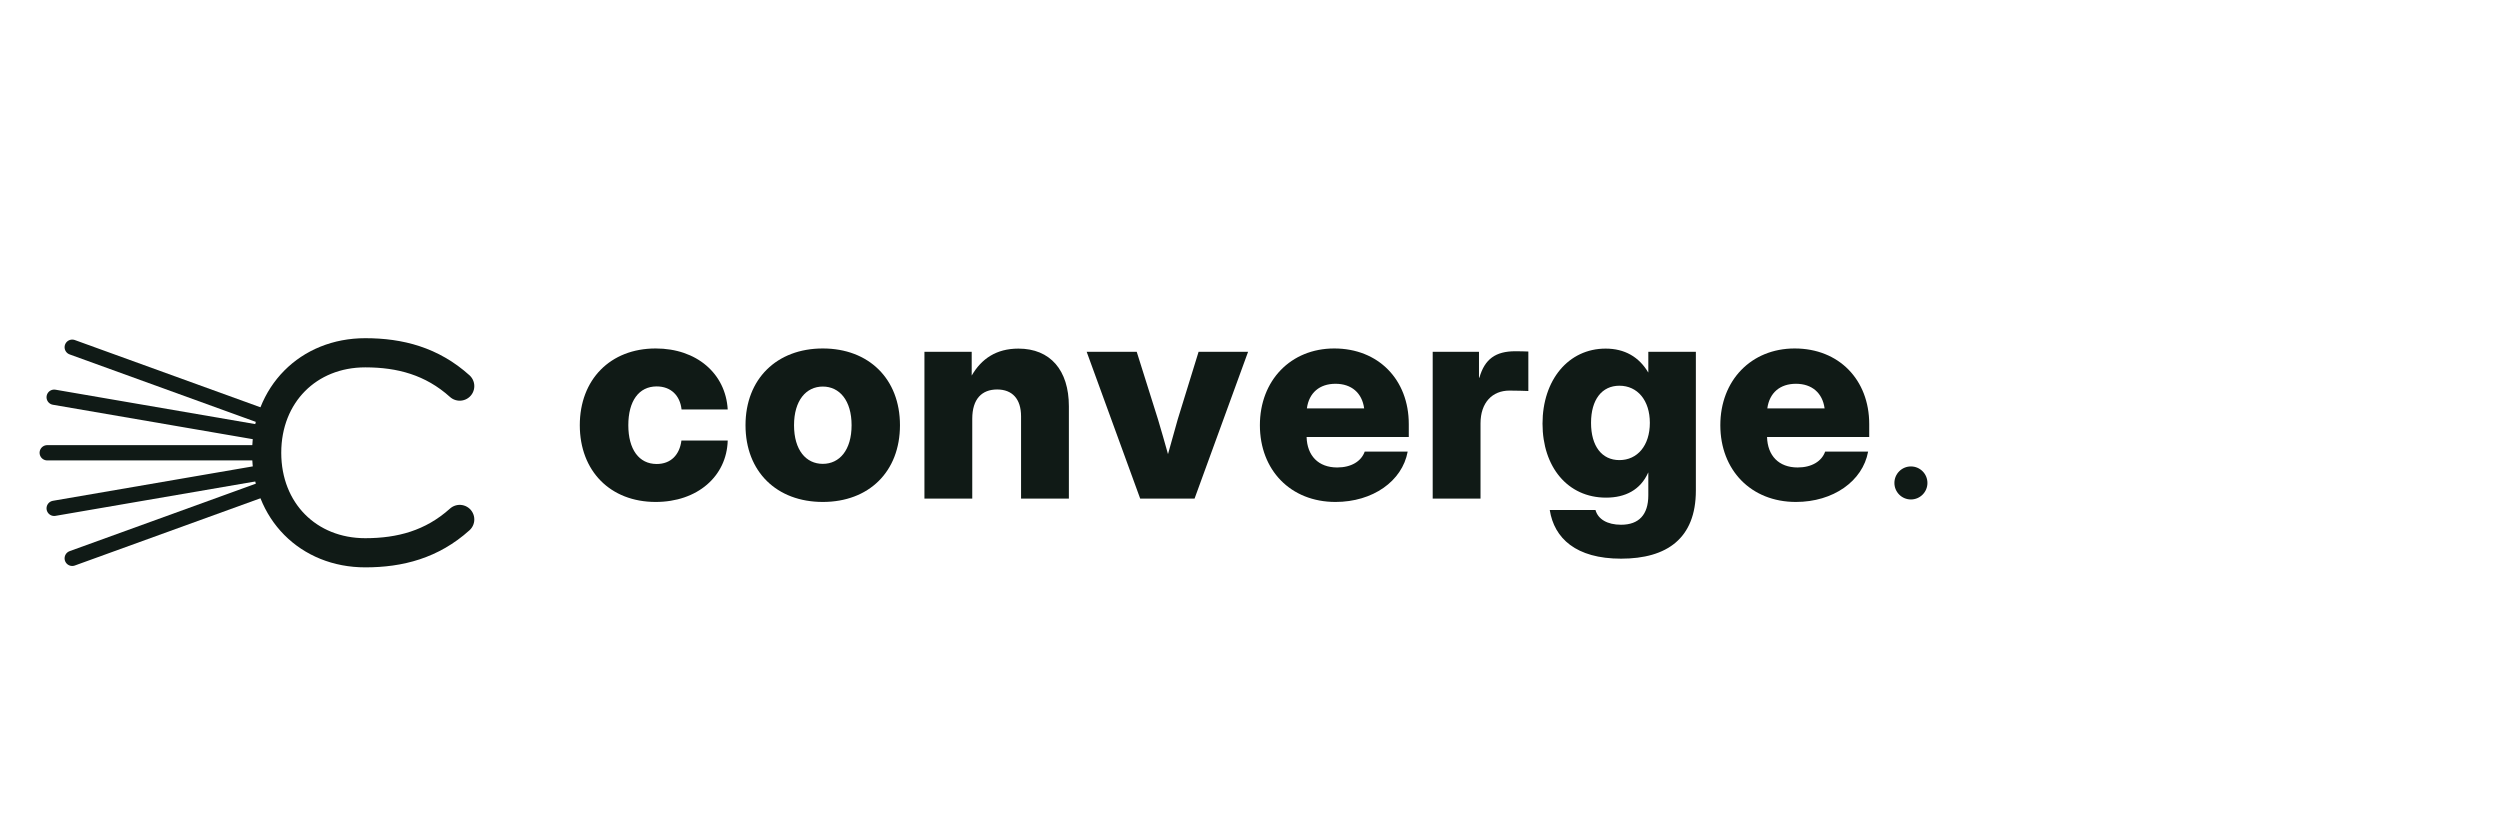
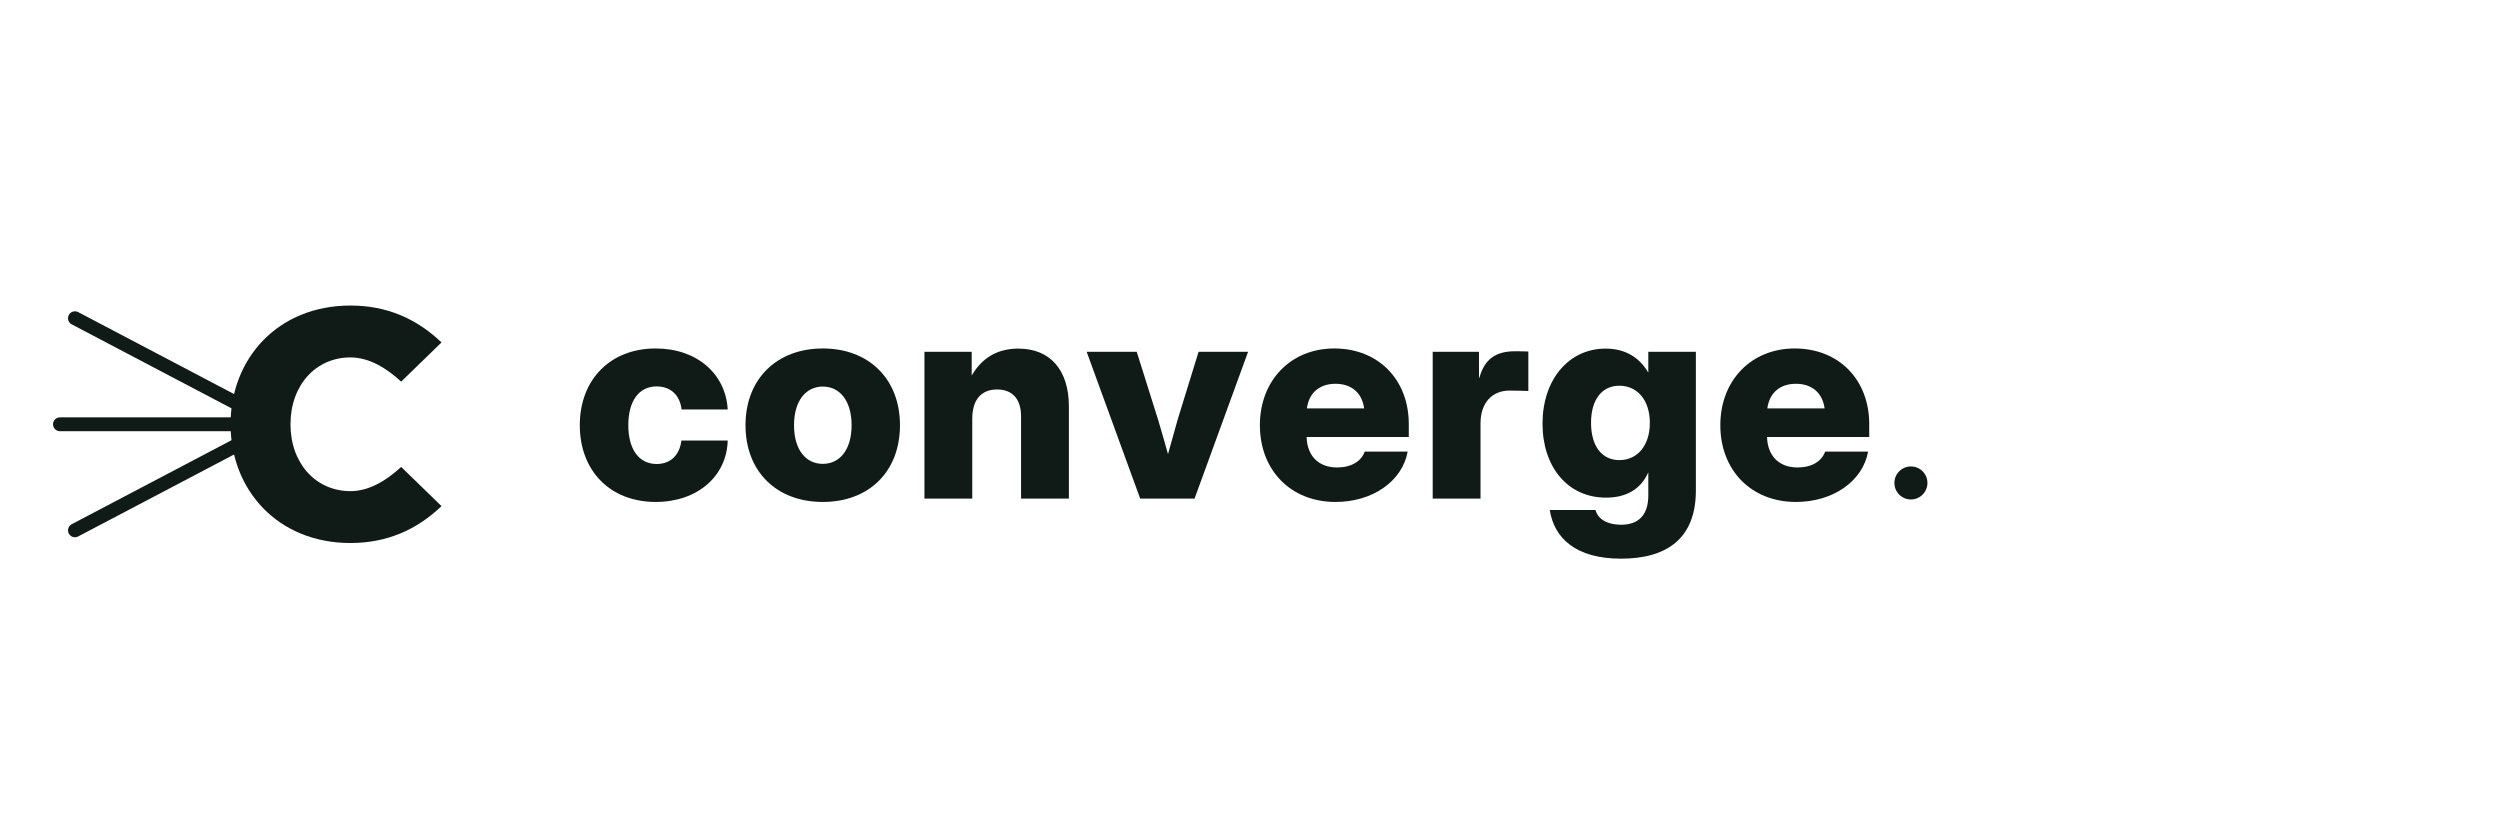
<svg xmlns="http://www.w3.org/2000/svg" width="1800" height="600" viewBox="0 0 1800 600" fill="none" role="img" aria-labelledby="title desc">
-   <g aria-label="Converging rays and C icon" fill="none">
-     <g stroke="#101A16" stroke-width="11" stroke-linecap="round" stroke-linejoin="round">
-       <path d="M52 250 L190 300" />
-       <path d="M39 286 L190 312" />
-       <path d="M34 326 L190 326" />
-       <path d="M39 366 L190 340" />
-       <path d="M52 402 L190 352" />
+   <g transform="translate(0 93) scale(0.83)" aria-label="C with three converging rays">
+     <g fill="none" stroke="#101A16" stroke-width="12" stroke-linecap="round" stroke-linejoin="round">
+       <path d="M 65 164 L 240 256" />
+       <path d="M 52 256 L 240 256" />
+       <path d="M 65 348 L 240 256" />
    </g>
-     <path d="M331 278 C311 260 288 254 263 254 C222 254 192 284 192 326 C192 368 222 398 263 398 C288 398 311 392 331 374" stroke="#101A16" stroke-width="21" stroke-linecap="round" stroke-linejoin="round" />
+     <path d="M 383 185 C 361 164 335 153 304 153 C 241 153 200 199 200 256 C 200 313 241 359 304 359 C 335 359 361 348 383 327 L 348 293 C 335 305 320 314 304 314 C 274 314 252 290 252 256 C 252 222 274 198 304 198 C 320 198 335 207 348 219 Z" fill="#101A16" />
  </g>
  <g aria-label="converge wordmark">
    <path fill="#101A16" transform="translate(412.249 359.000) scale(0.1000977 -0.1000977)" d="M598 -24C897 -24 1109 160 1116 418H783C770 315 707 249 605 249C477 249 401 355 401 528C401 701 476 807 605 807C707 807 773 742 784 641H1116C1101 900 892 1080 598 1080C271 1080 52 856 52 528C52 199 271 -24 598 -24Z" />
    <path fill="#101A16" transform="translate(531.563 359.000) scale(0.1000977 -0.1000977)" d="M608 -24C939 -24 1163 193 1163 528C1163 861 939 1080 608 1080C277 1080 52 861 52 528C52 193 277 -24 608 -24ZM608 250C487 250 401 349 401 528C401 706 488 806 608 806C728 806 815 706 815 528C815 349 728 250 608 250Z" />
    <path fill="#101A16" transform="translate(655.982 359.000) scale(0.1000977 -0.1000977)" d="M440 574C440 718 510 785 619 785C728 785 791 717 791 592V0H1135V664C1135 924 1001 1079 772 1079C613 1079 506 1006 436 885V1056H96V0H440Z" />
    <path fill="#101A16" transform="translate(782.002 359.000) scale(0.1000977 -0.1000977)" d="M389 0H780L1165 1056H809L659 570C635 486 612 403 589 320C566 403 542 486 517 570L364 1056H4Z" />
    <path fill="#101A16" transform="translate(901.916 359.000) scale(0.1000977 -0.1000977)" d="M596 -24C863 -24 1076 125 1115 338H806C781 268 709 224 608 224C472 224 392 309 388 443H1123V536C1123 856 904 1080 587 1080C274 1080 52 850 52 528C52 206 272 -24 596 -24ZM390 649C405 760 480 826 596 826C711 826 787 760 802 649Z" />
    <path fill="#101A16" transform="translate(1021.930 359.000) scale(0.1000977 -0.1000977)" d="M96 0H440V541C440 691 525 777 648 777C698 777 759 775 784 774V1058C756 1059 727 1060 690 1060C549 1060 470 1004 432 870H429V1056H96Z" />
    <path fill="#101A16" transform="translate(1105.409 359.000) scale(0.1000977 -0.1000977)" d="M617 -432C947 -432 1155 -286 1155 58V1056H813V908H812C746 1019 643 1079 506 1079C238 1079 52 853 52 539C52 229 232 7 509 7C647 7 756 62 812 187H813V24C813 -116 745 -188 617 -188C518 -188 451 -148 433 -82H104C136 -285 292 -432 617 -432ZM605 277C479 277 401 377 401 545C401 712 479 812 605 812C735 812 824 707 824 545C824 382 735 277 605 277Z" />
    <path fill="#101A16" transform="translate(1233.431 359.000) scale(0.1000977 -0.1000977)" d="M596 -24C863 -24 1076 125 1115 338H806C781 268 709 224 608 224C472 224 392 309 388 443H1123V536C1123 856 904 1080 587 1080C274 1080 52 850 52 528C52 206 272 -24 596 -24ZM390 649C405 760 480 826 596 826C711 826 787 760 802 649Z" />
    <circle cx="1375.861" cy="347.725" r="11.890" fill="#101A16" />
  </g>
</svg>
